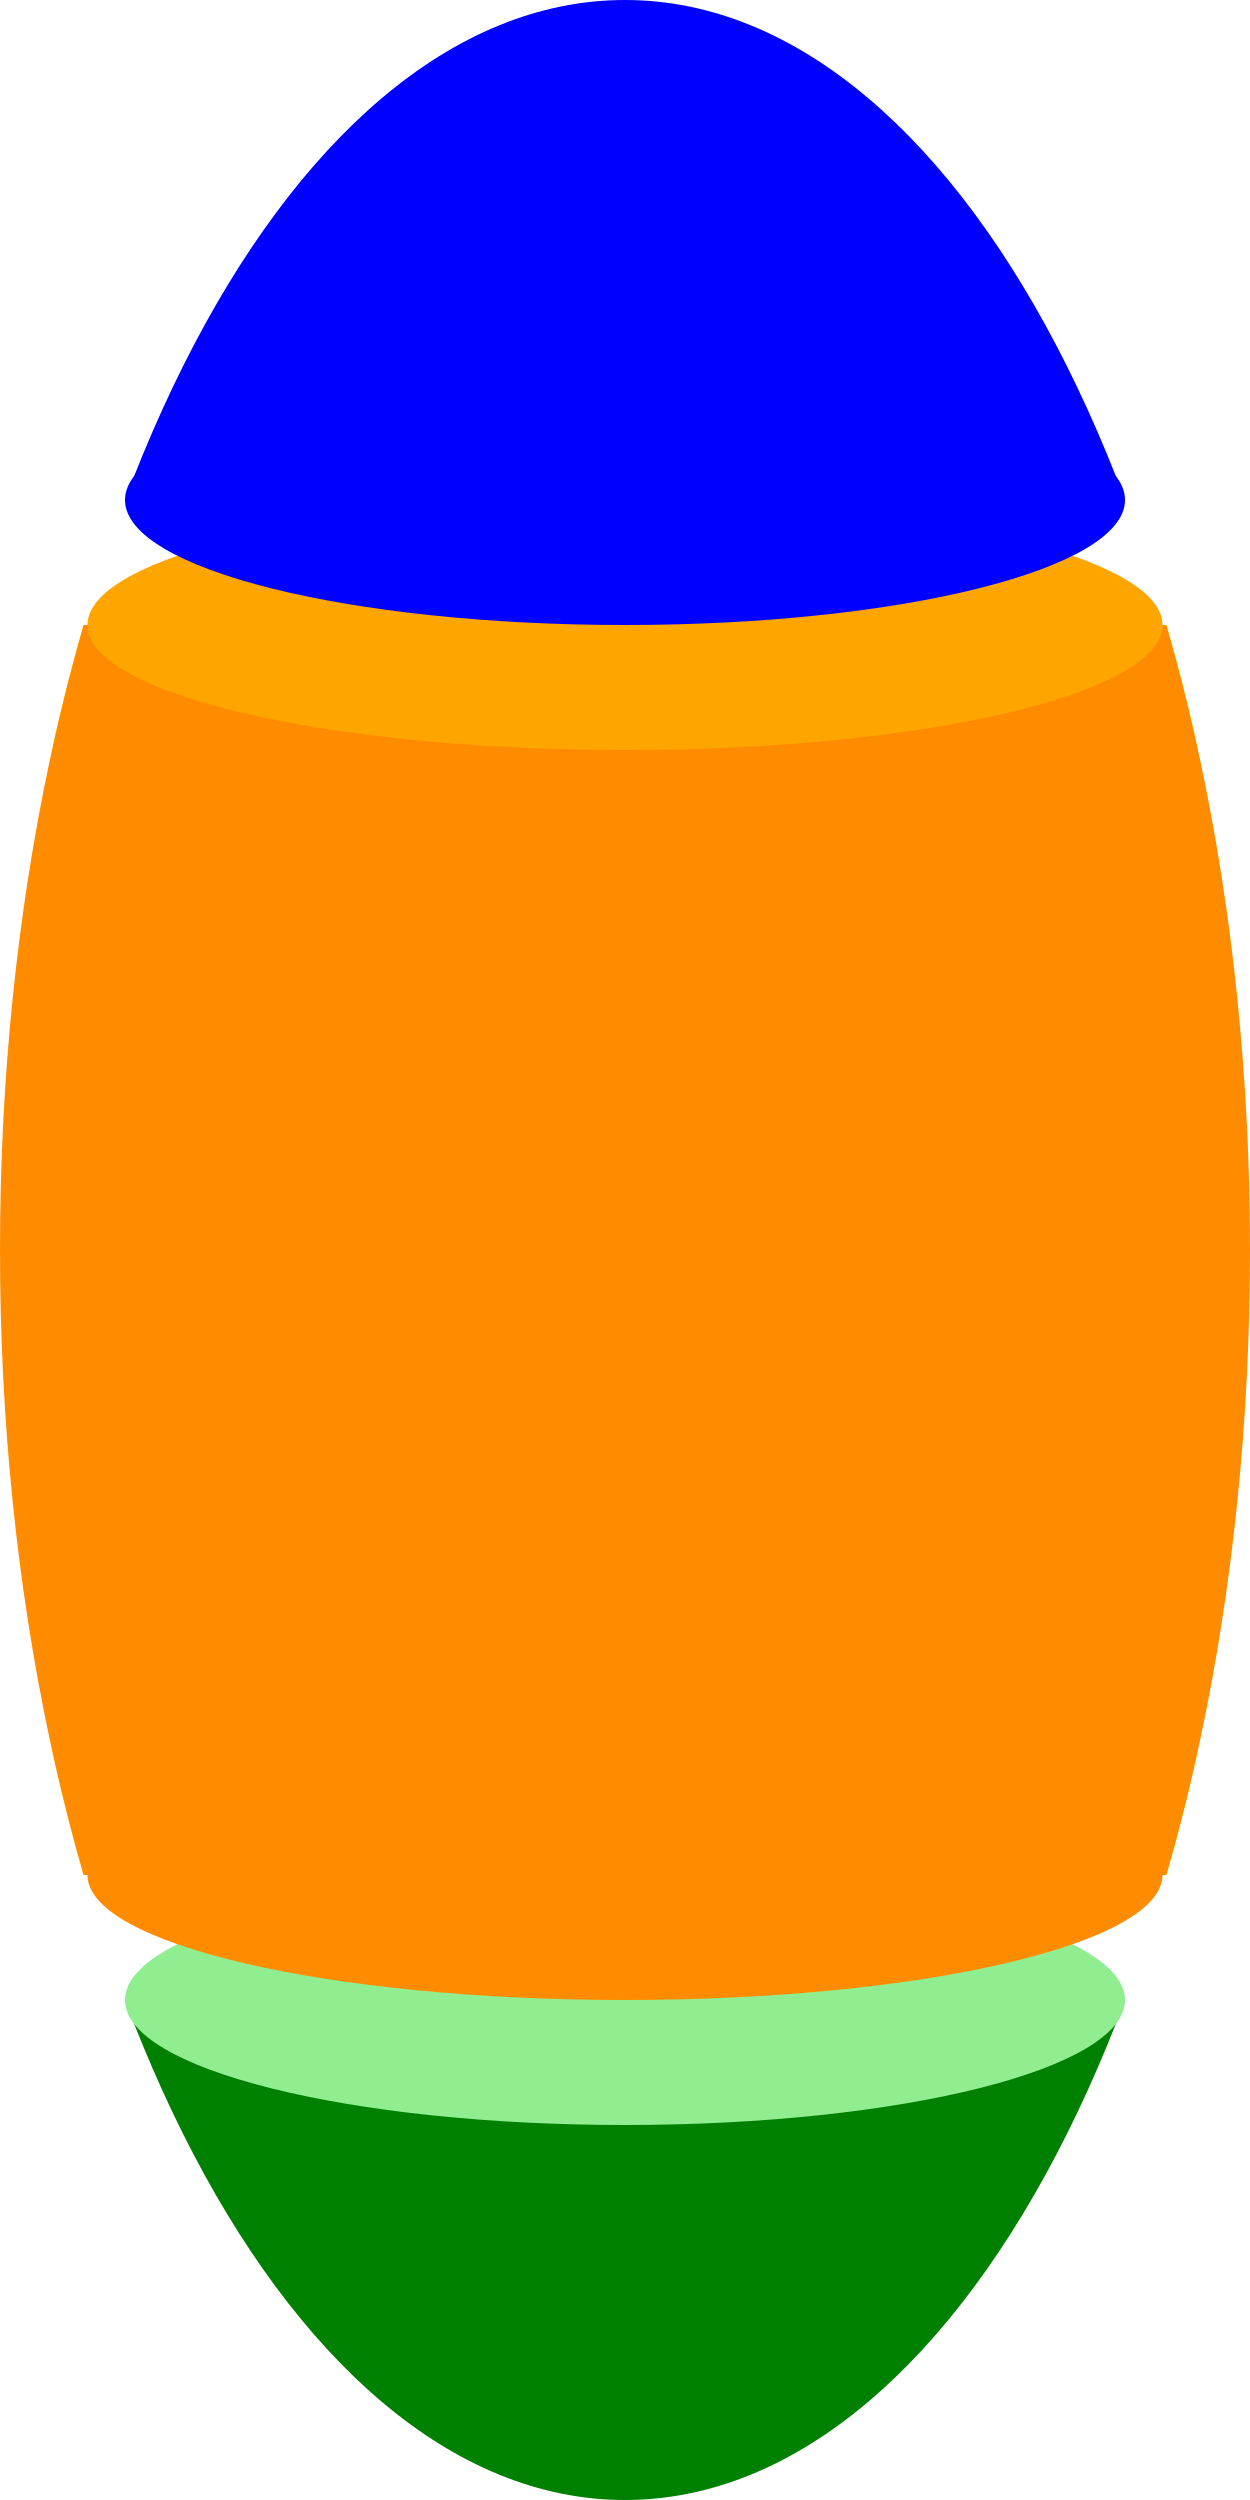
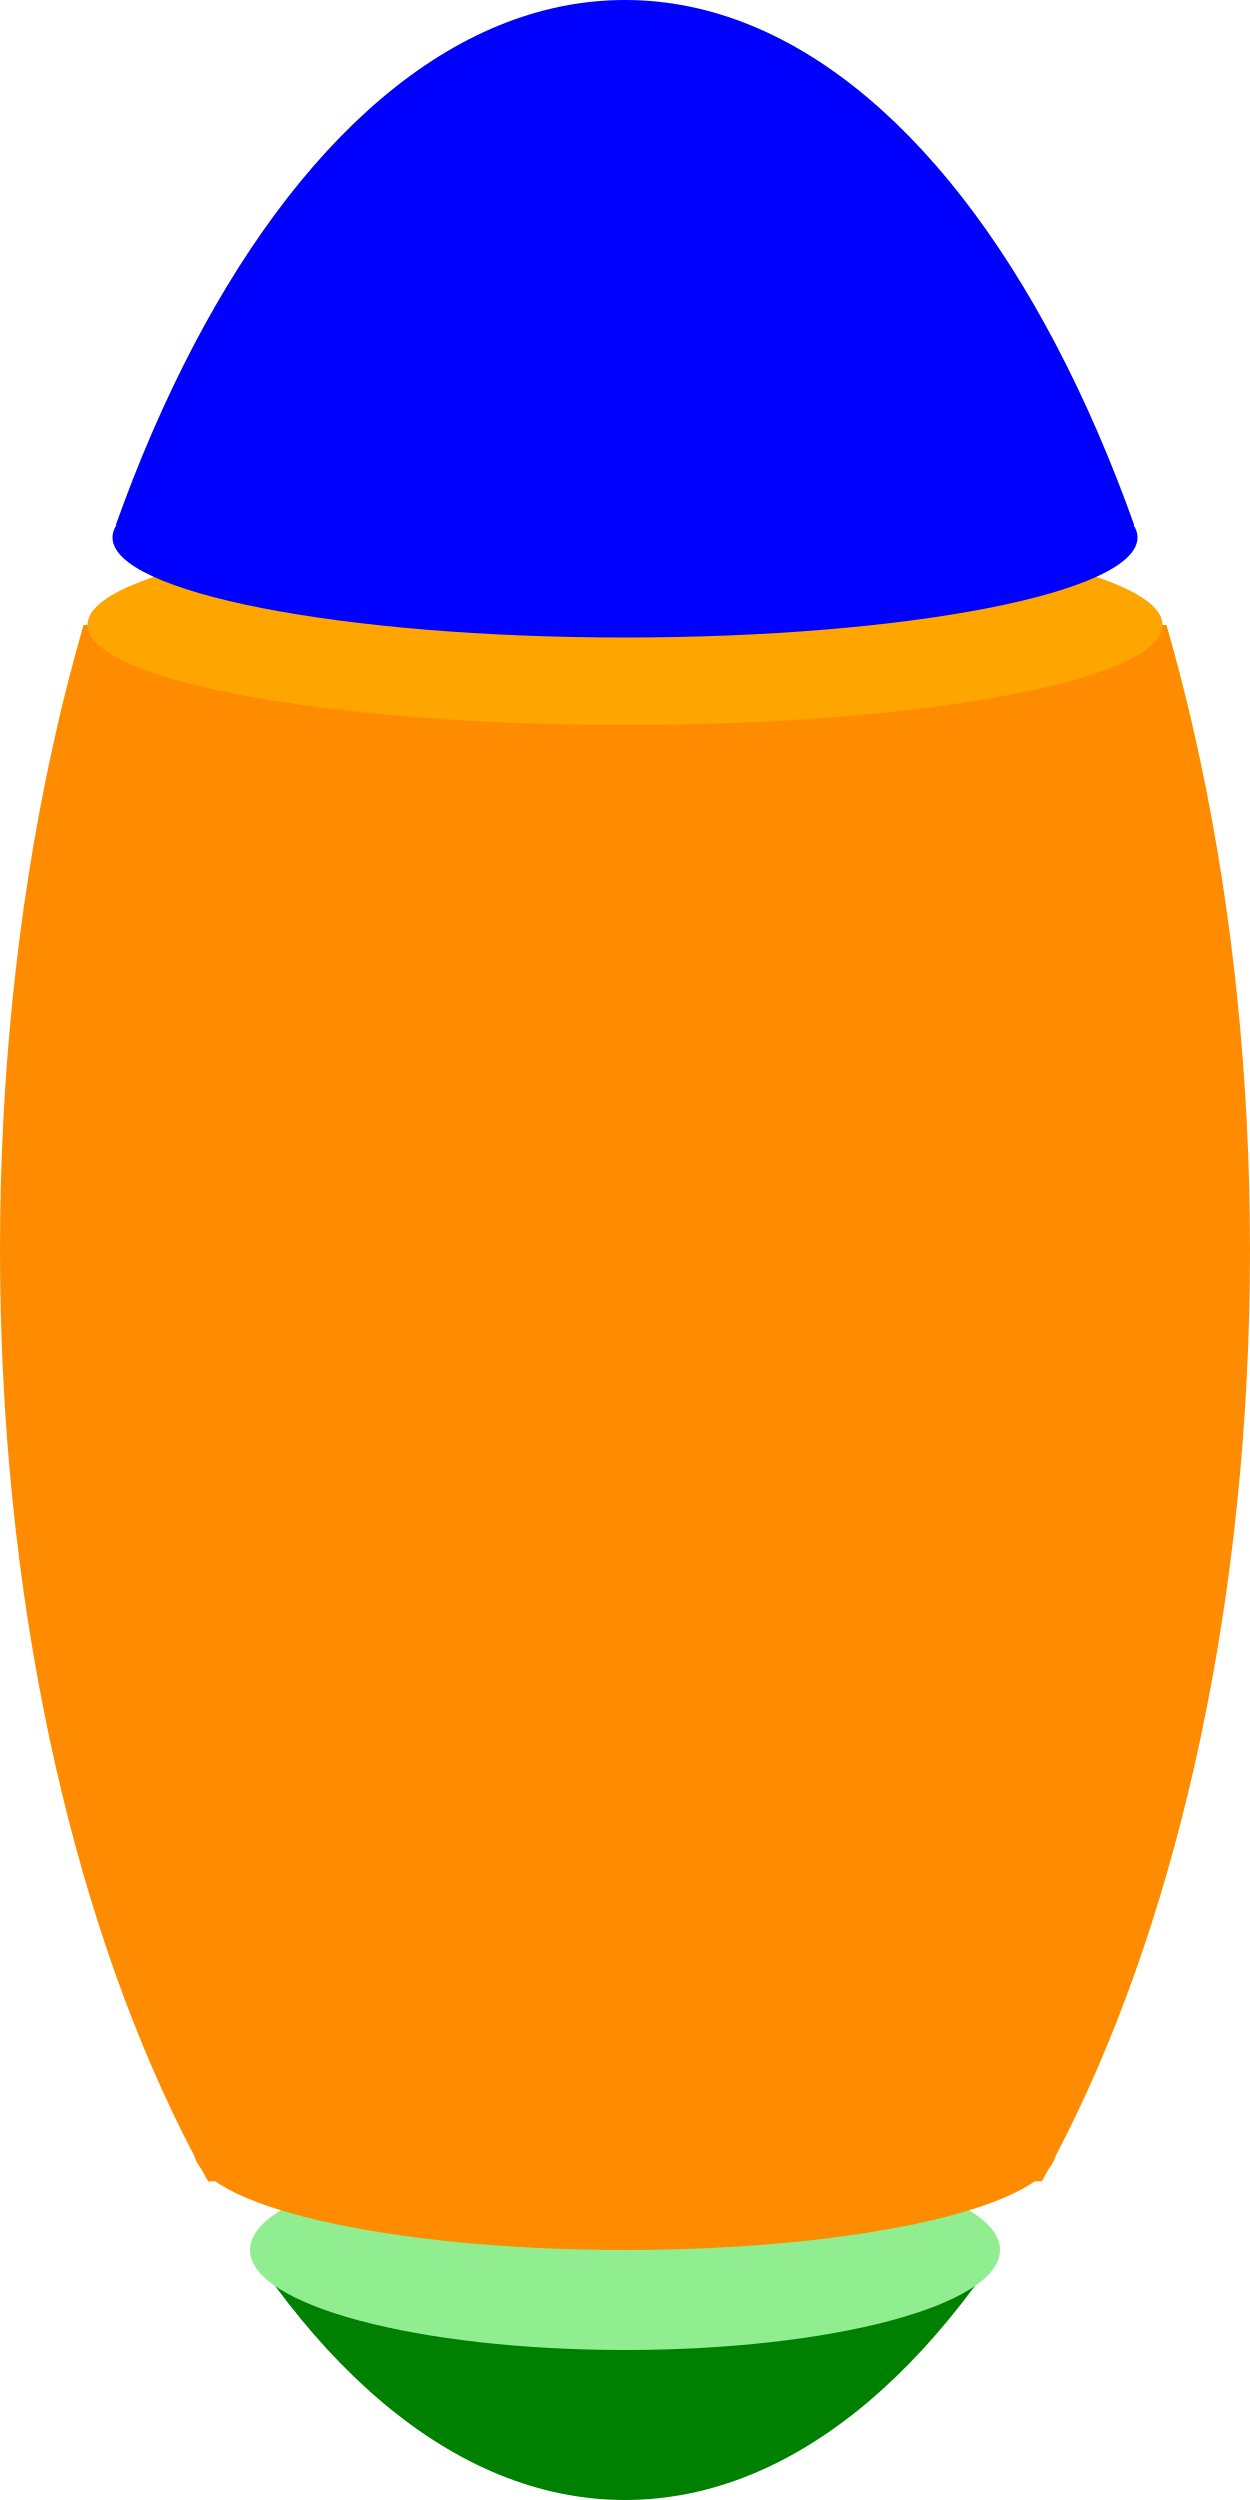
<svg xmlns="http://www.w3.org/2000/svg" width="200" height="400" viewBox="0 0 200 400">
  <defs>
    <clipPath id="clipBottom">
-       <rect x="0" y="320" width="200" height="100" />
+       <rect x="0" y="360" width="200" height="100" />
    </clipPath>
    <clipPath id="clipCenterTopBotom">
-       <rect x="0" y="100" width="200" height="20" />
-       <rect x="0" y="280" width="200" height="20" />
+       <rect x="0" y="100" width="200" height="16" />
    </clipPath>
    <clipPath id="clipCenter">
-       <rect x="0" y="100" width="200" height="200" />
+       <rect x="0" y="100" width="200" height="249" />
    </clipPath>
    <clipPath id="clipTop">
-       <rect x="0" y="0" width="200" height="80" />
+       <rect x="0" y="0" width="200" height="84" />
    </clipPath>
  </defs>
  <ellipse cx="100" cy="200" rx="100" ry="200" fill="green" clip-path="url(#clipBottom)" />
-   <ellipse cx="100" cy="320" rx="80" ry="20" fill="lightgreen" />
+   <ellipse cx="100" cy="360" rx="60" ry="16" fill="lightgreen" />
  <ellipse cx="100" cy="200" rx="100" ry="200" fill="yellow" clip-path="url(#clipCenterTopBotom)" />
-   <ellipse cx="100" cy="300" rx="86" ry="20" fill="darkorange" />
+   <ellipse cx="100" cy="344" rx="69" ry="16" fill="darkorange" />
  <ellipse cx="100" cy="200" rx="100" ry="200" fill="darkorange" clip-path="url(#clipCenter)" />
-   <ellipse cx="100" cy="100" rx="86" ry="20" fill="orange" />
+   <ellipse cx="100" cy="100" rx="86" ry="16" fill="orange" />
  <ellipse cx="100" cy="200" rx="100" ry="200" fill="blue" clip-path="url(#clipTop)" />
-   <ellipse cx="100" cy="80" rx="80" ry="20" fill="blue" />
+   <ellipse cx="100" cy="86" rx="82" ry="16" fill="blue" />
</svg>
